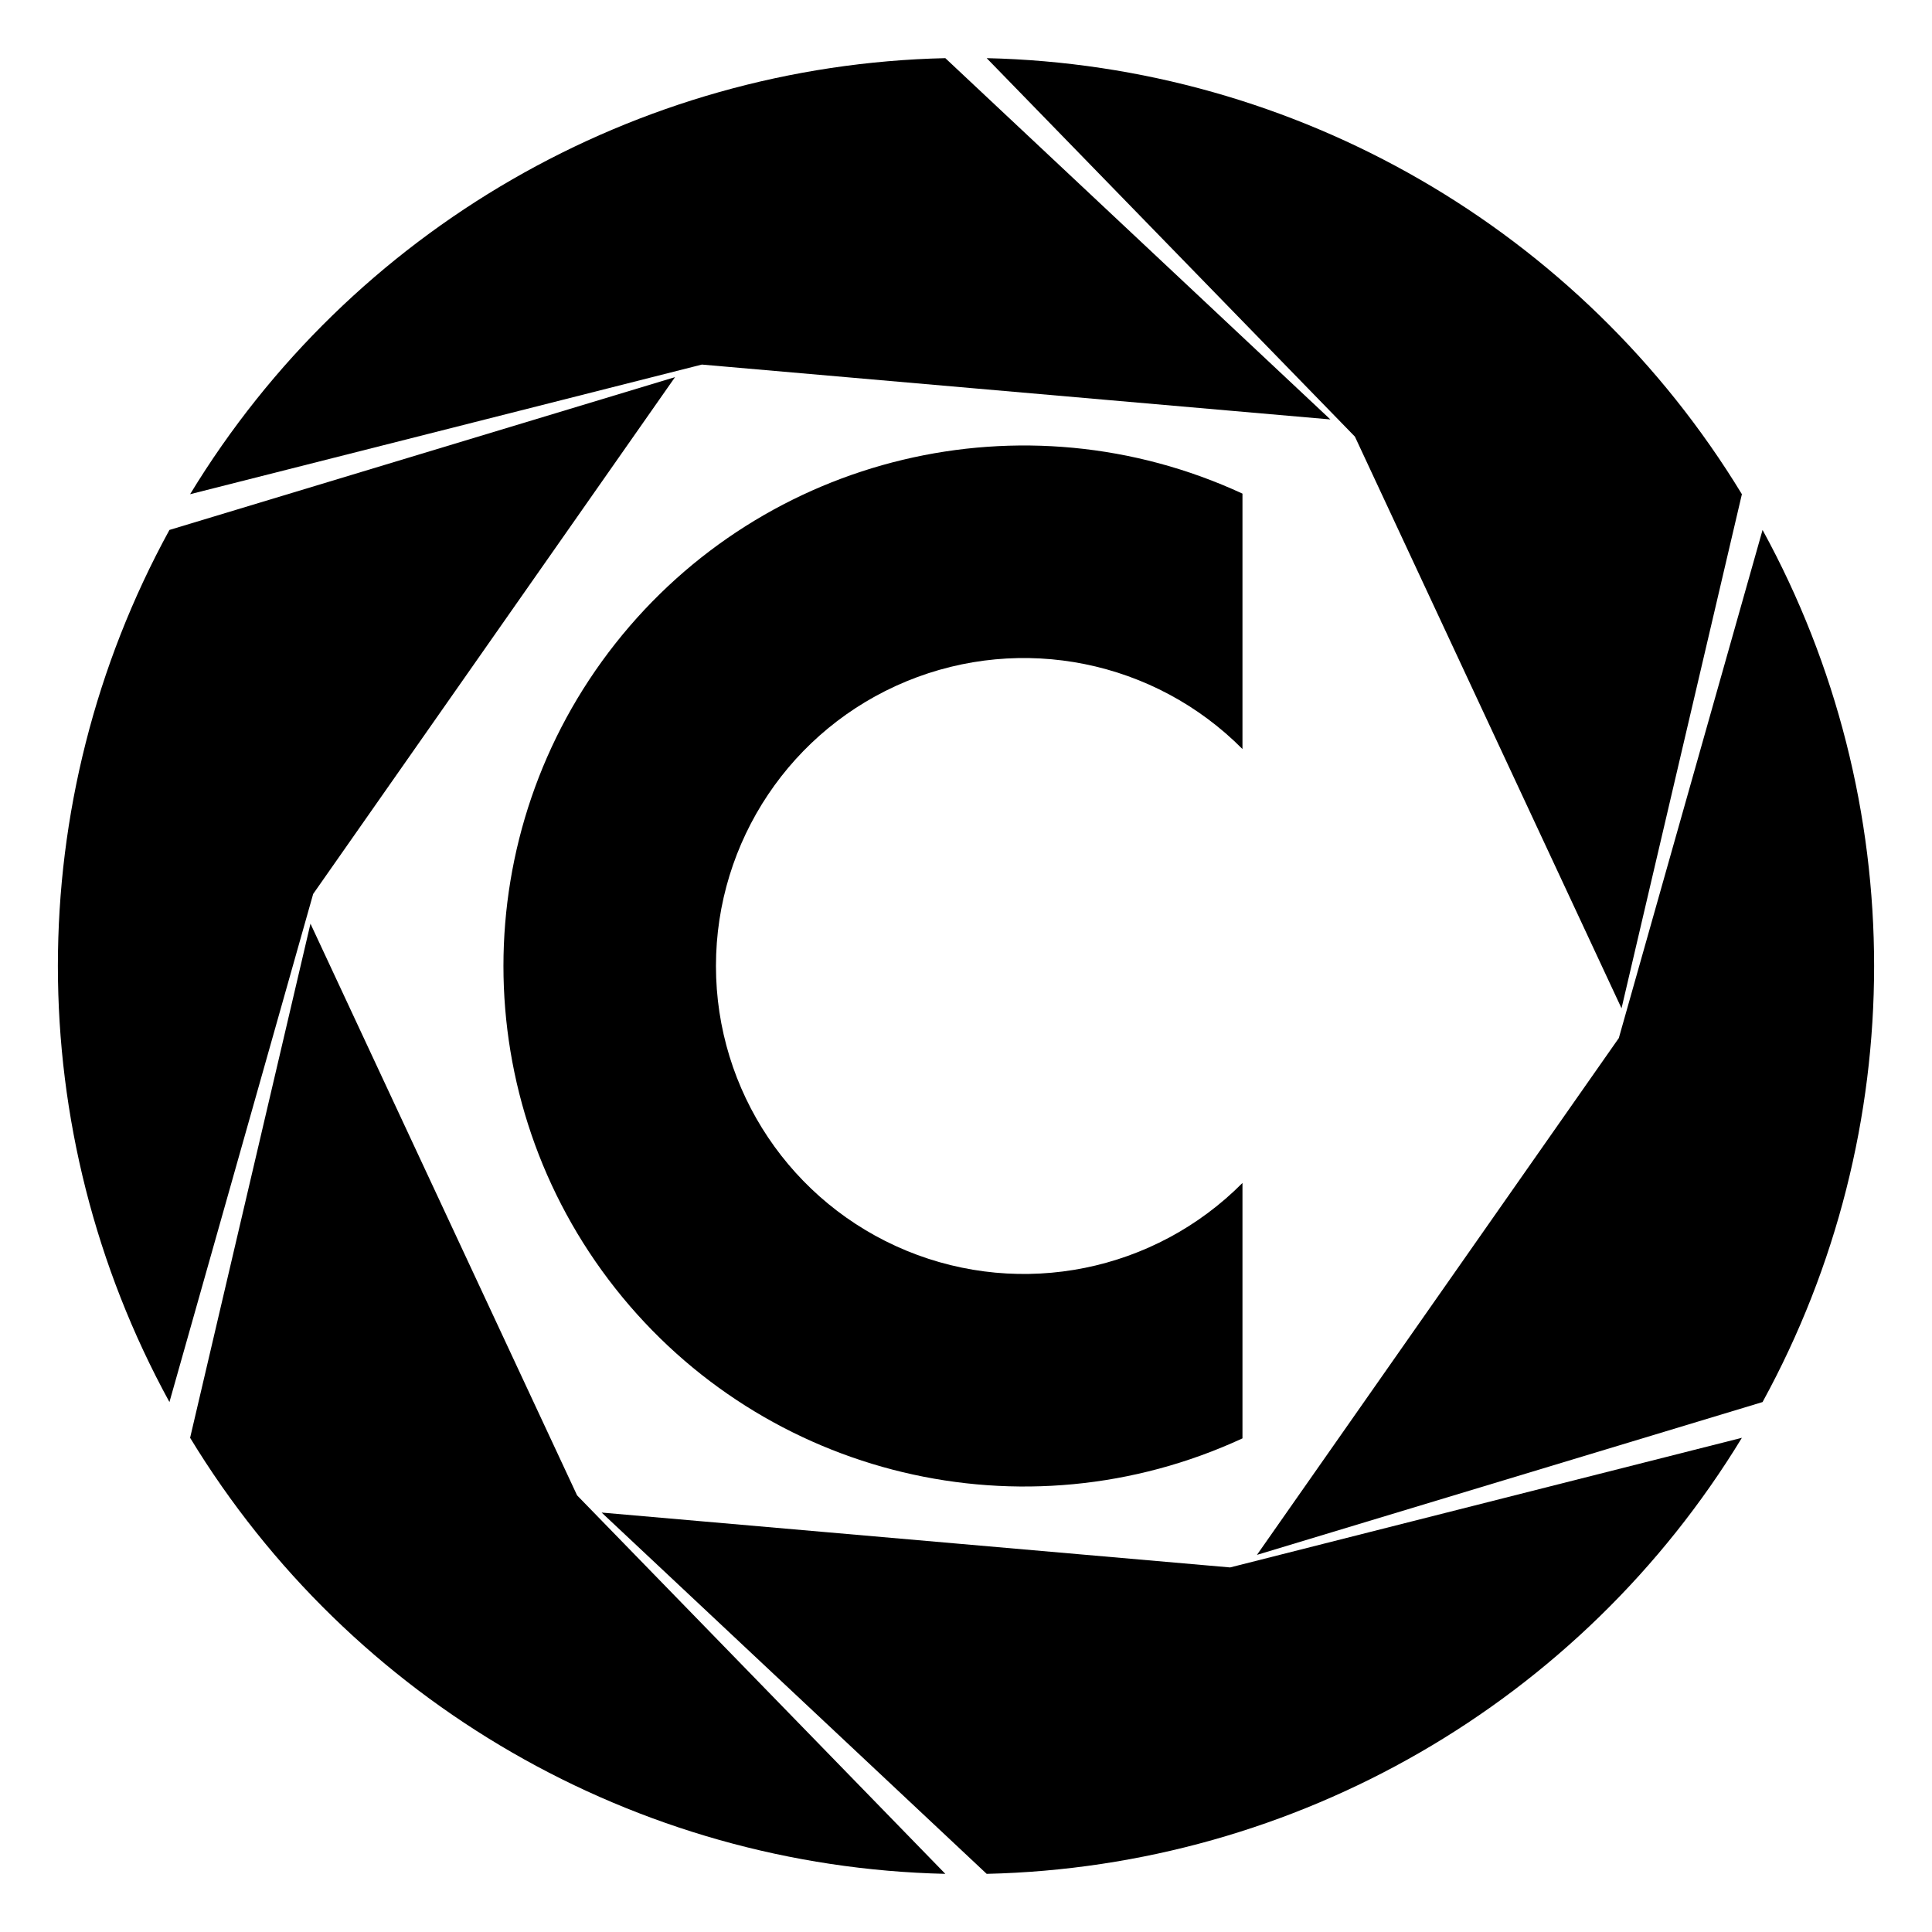
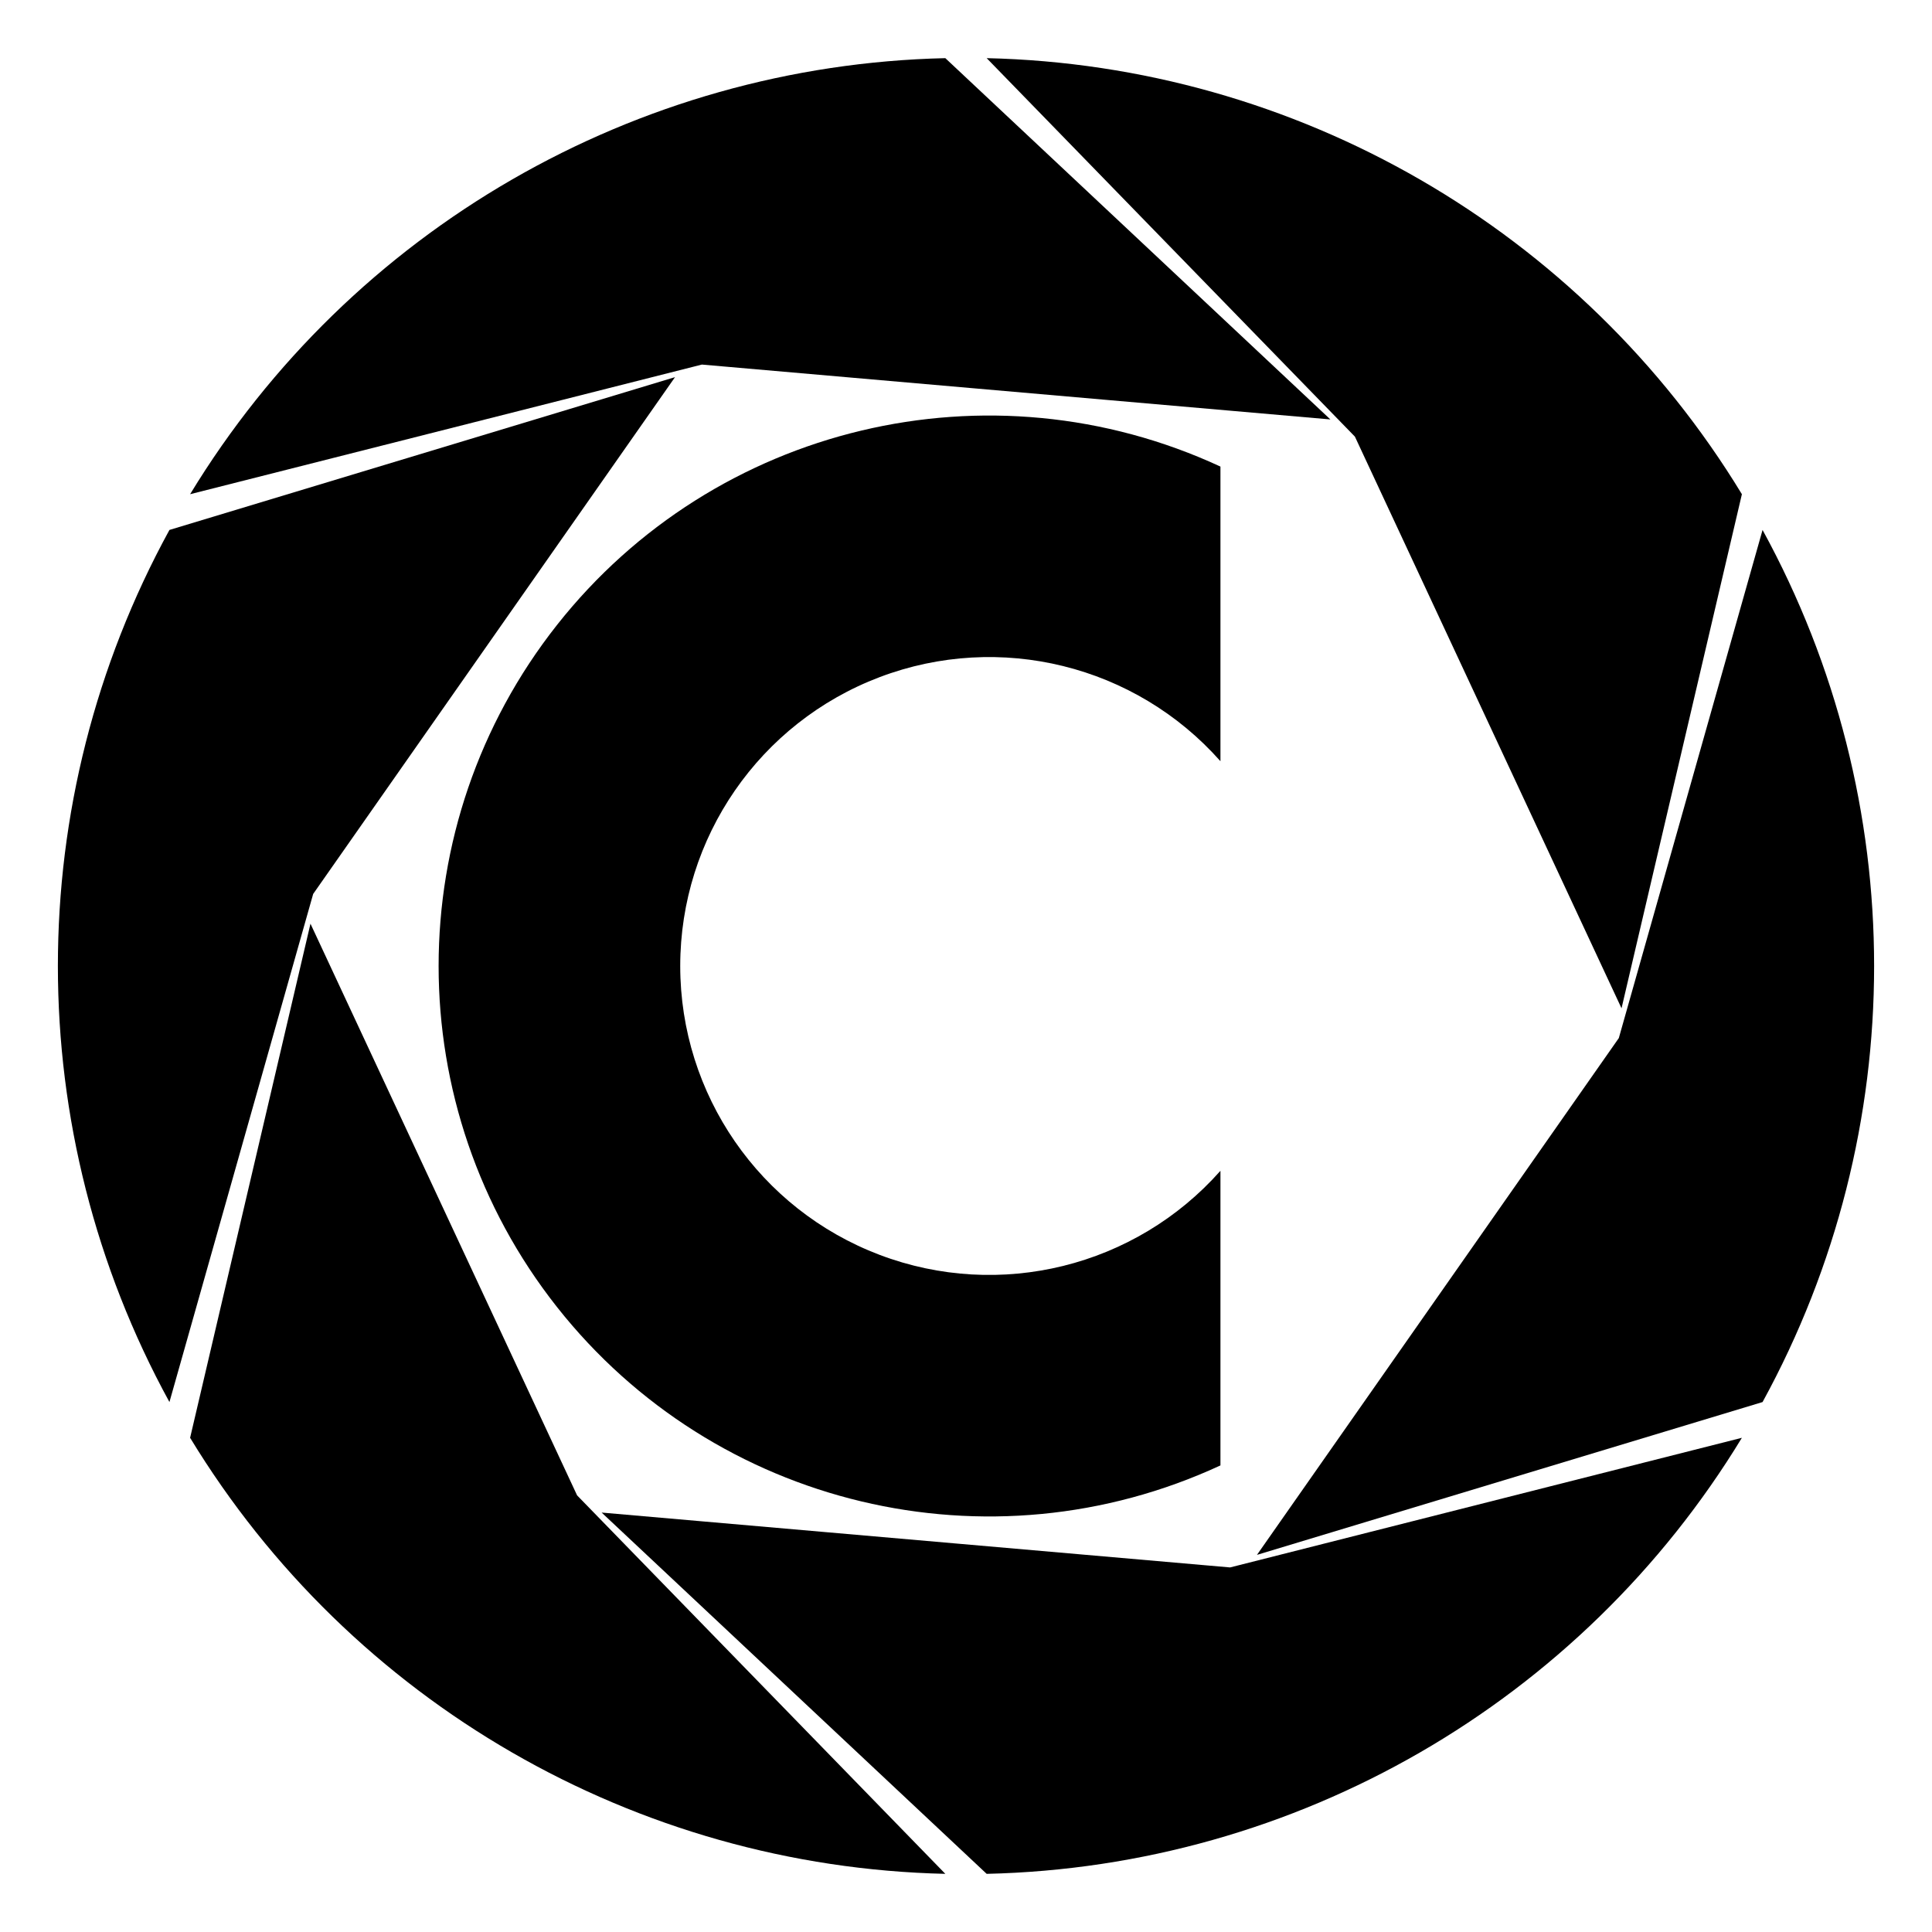
<svg xmlns="http://www.w3.org/2000/svg" viewBox="0 0 100 100" width="100" height="100" role="img" aria-label="CréaComp">
  <path fill="currentColor" d="M51.07 3.01A47 47 0 0 1 90.16 25.58L83.93 52.19L70.13 22.60Z" />
  <path fill="currentColor" d="M91.23 27.43A47 47 0 0 1 91.23 72.57L65.06 80.48L83.79 53.73Z" />
  <path fill="currentColor" d="M90.16 74.42A47 47 0 0 1 51.07 96.99L31.14 78.29L63.67 81.13Z" />
  <path fill="currentColor" d="M48.93 96.99A47 47 0 0 1 9.84 74.42L16.07 47.81L29.87 77.40Z" />
  <path fill="currentColor" d="M8.77 72.57A47 47 0 0 1 8.77 27.43L34.94 19.52L16.21 46.27Z" />
  <path fill="currentColor" d="M9.84 25.58A47 47 0 0 1 48.93 3.01L68.86 21.71L36.33 18.87Z" />
-   <path fill="currentColor" d="M64.31 25.55A26.94 26.94 0 1 0 64.31 74.45L64.31 61.23A15.94 15.94 0 1 1 64.31 38.77Z" />
+   <path fill="currentColor" d="M63.17 24.15A28.49 28.49 0 1 0 63.17 75.85L63.17 60.60A15.99 15.99 0 1 1 63.17 39.40Z" />
</svg>
